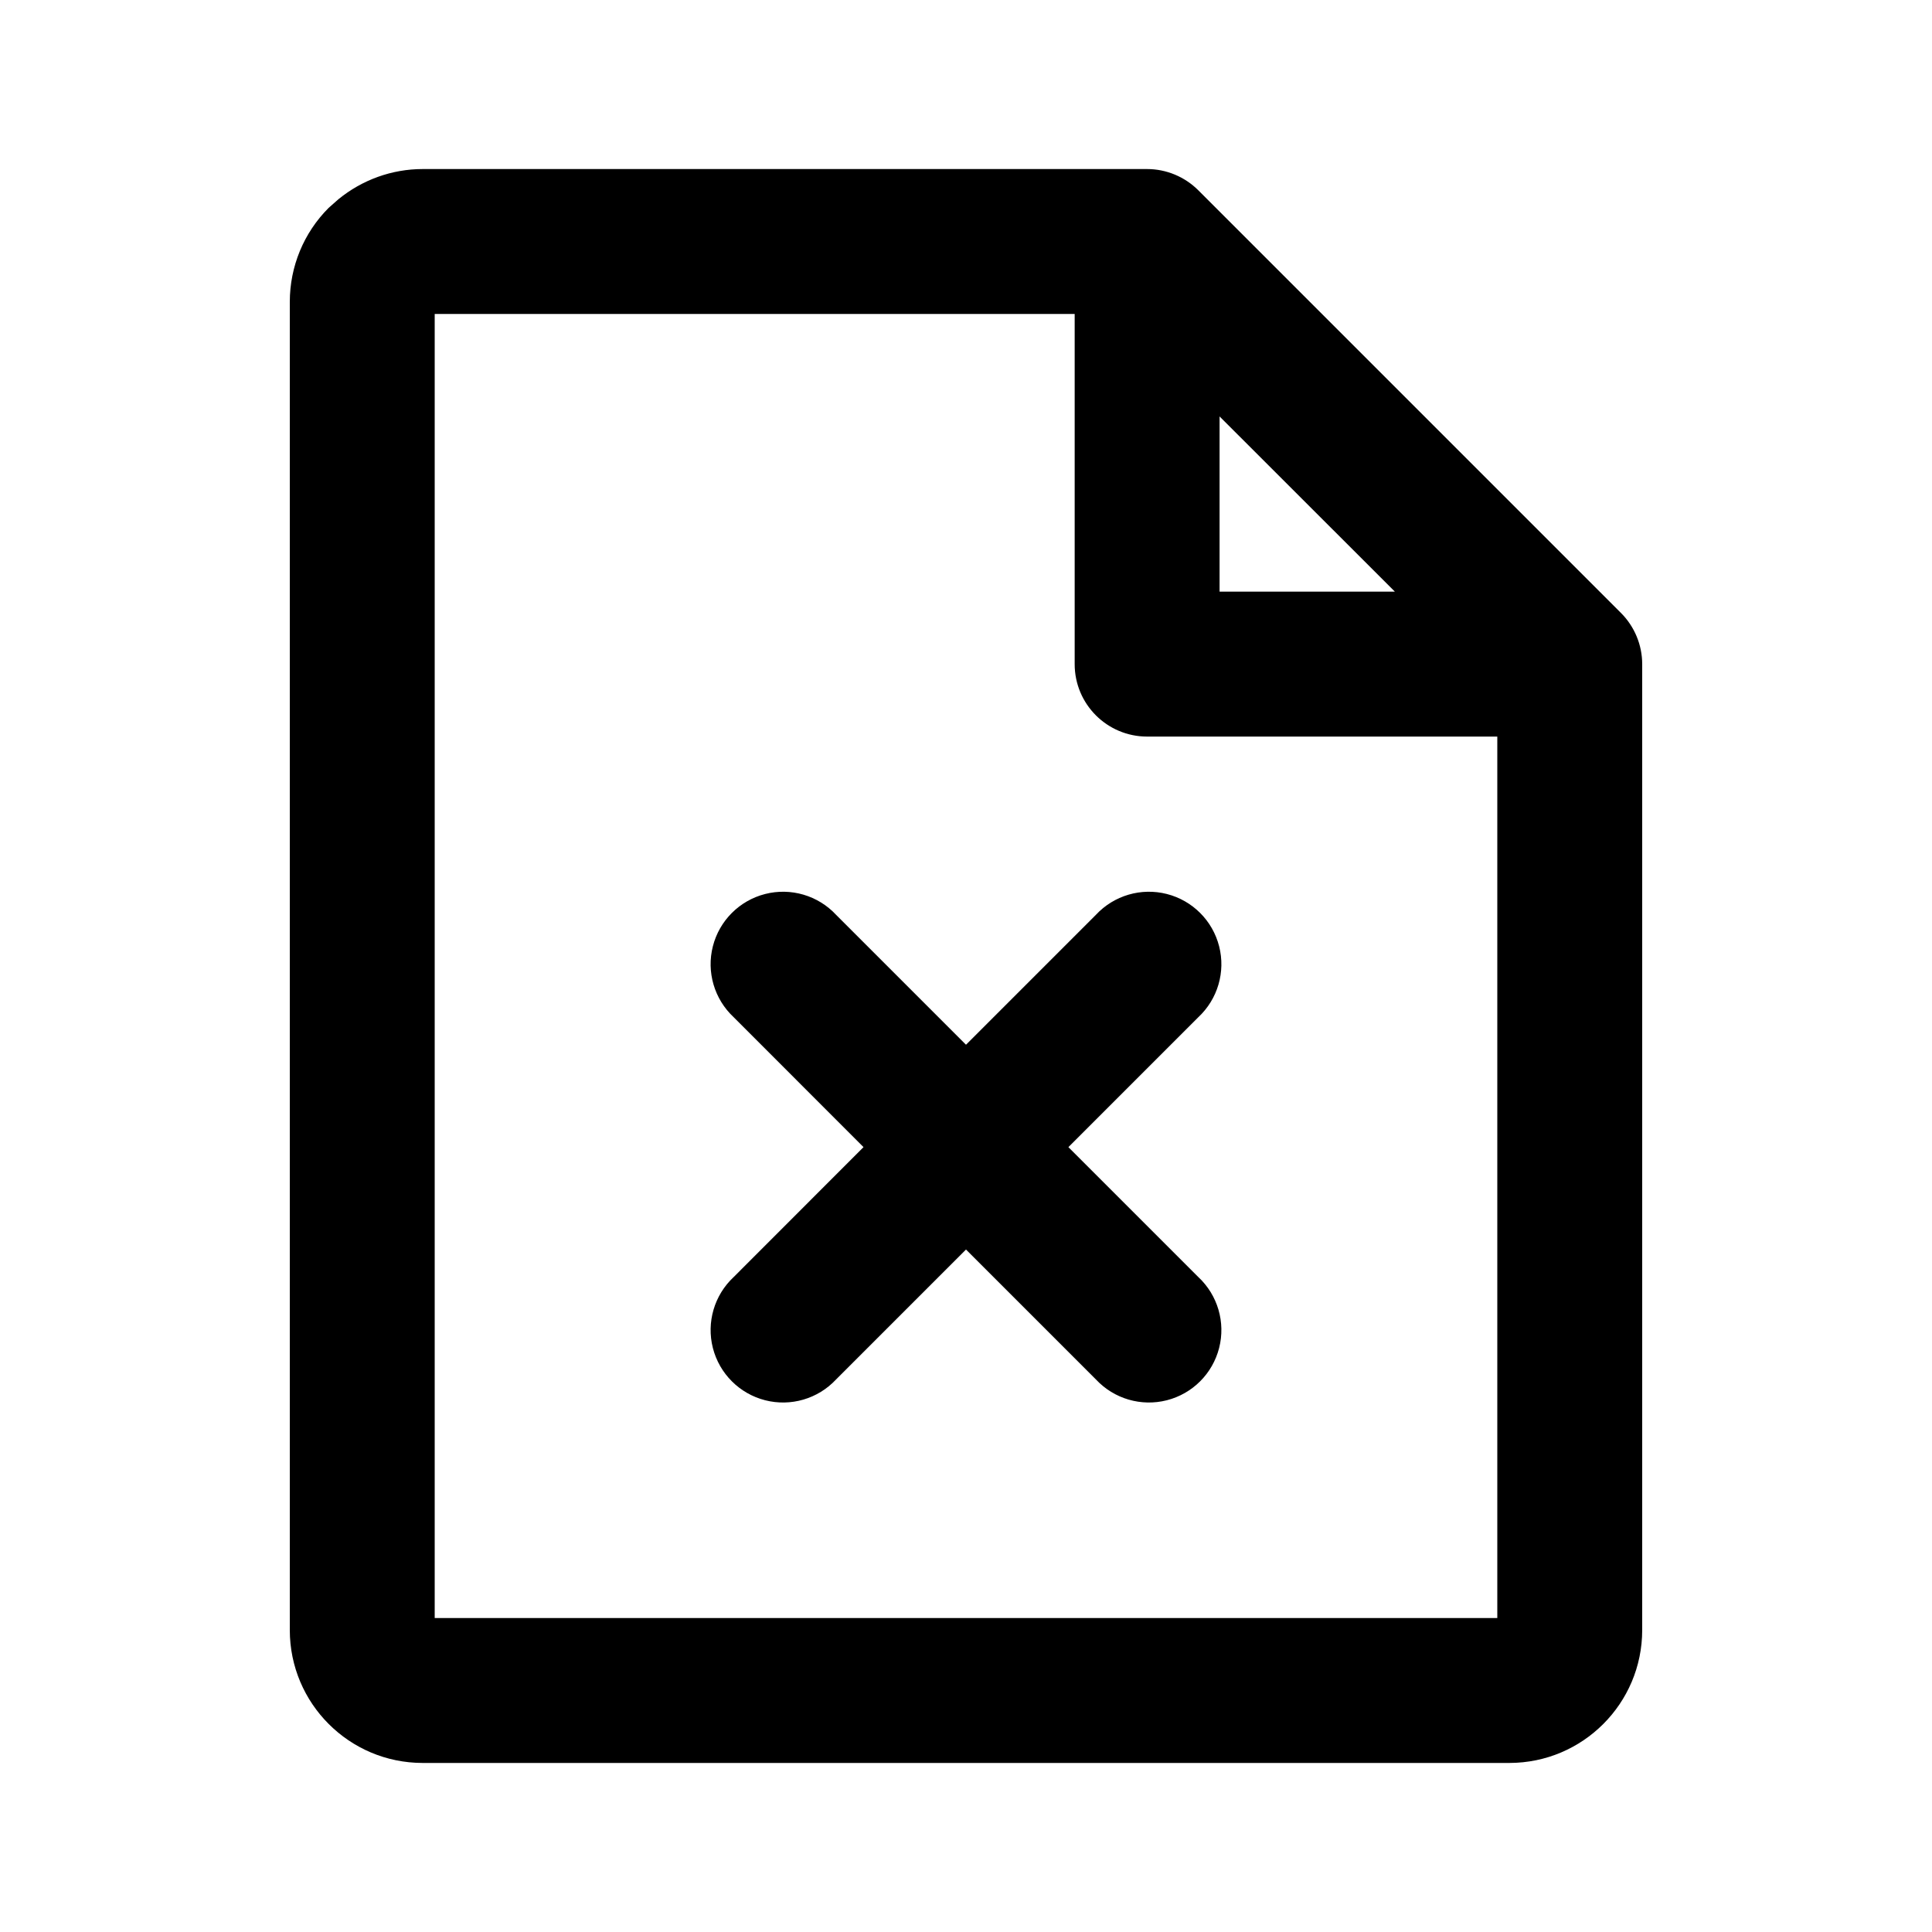
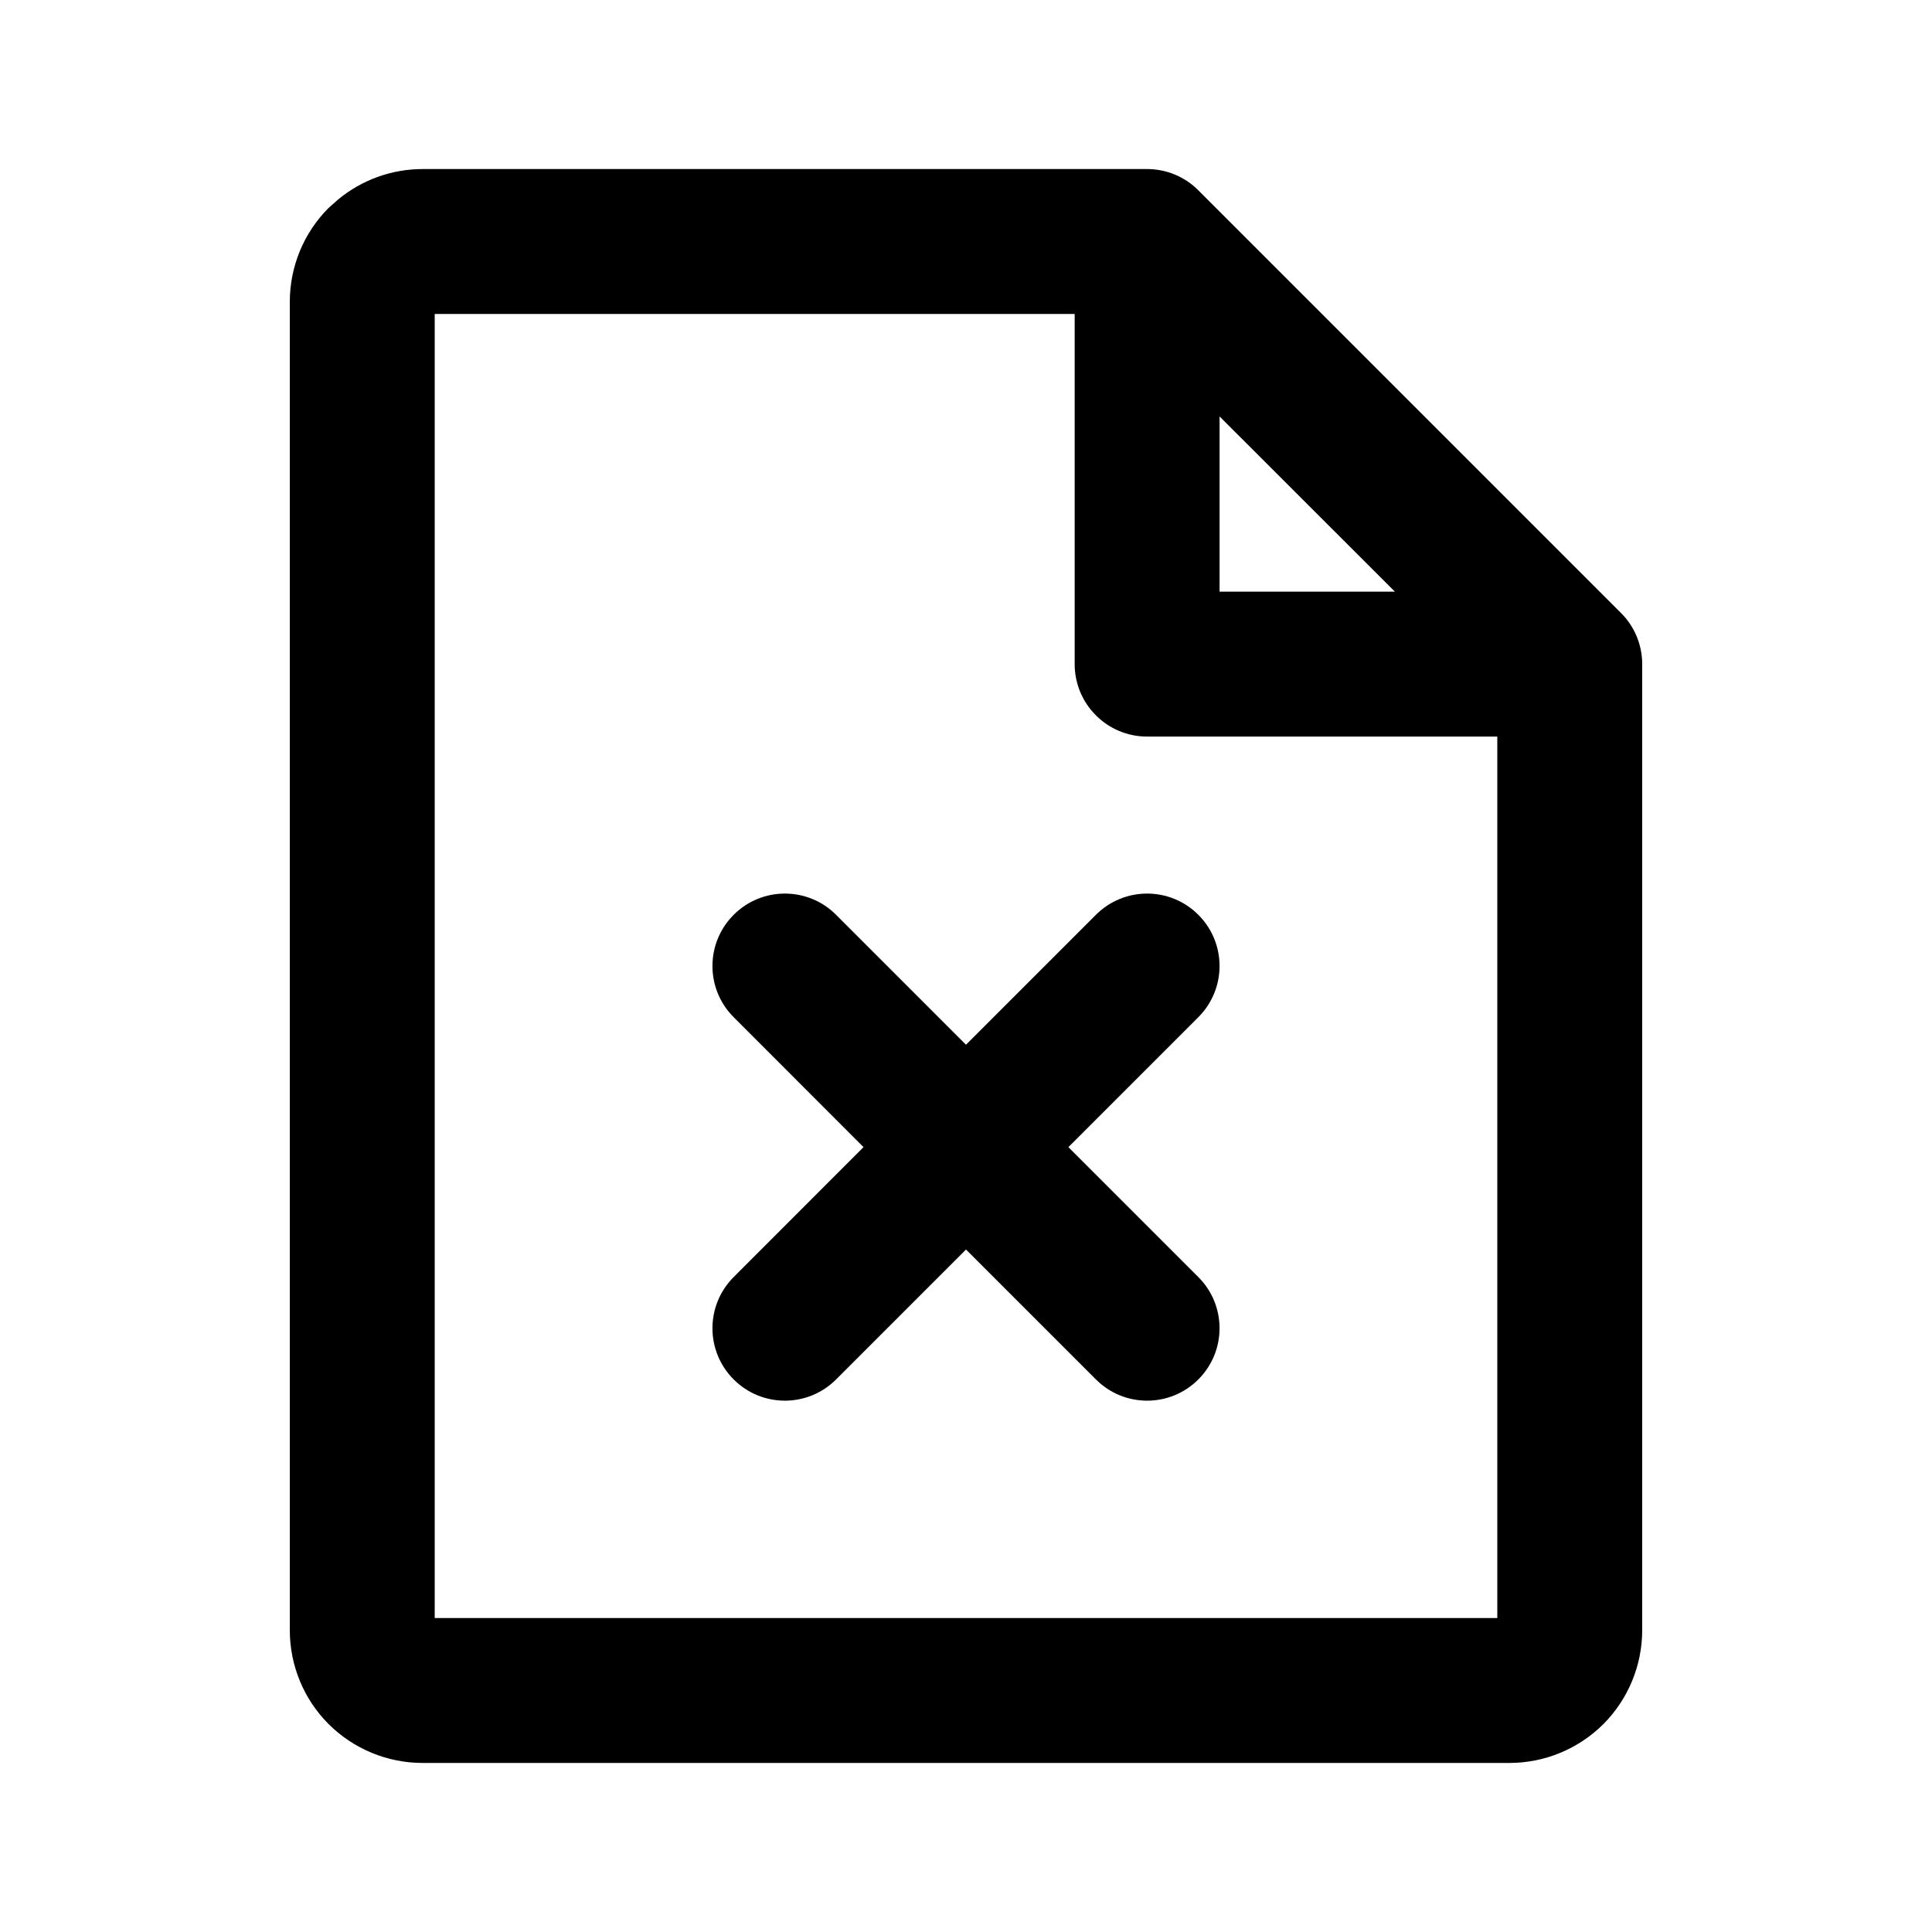
- <svg xmlns="http://www.w3.org/2000/svg" width="20" height="20" fill="none" viewBox="0 0 20 20">
-   <path fill="#000" d="M4.5 16.75h11V7.625h-3.625a.75.75 0 0 1-.75-.75V3.25H4.5v13.5Zm6.845-7.28a.75.75 0 1 1 1.06 1.06l-1.345 1.345 1.345 1.345a.75.75 0 1 1-1.06 1.06L10 12.935 8.655 14.28a.75.75 0 1 1-1.06-1.06l1.344-1.345-1.344-1.345a.75.75 0 1 1 1.06-1.06L10 10.815l1.345-1.345Zm1.28-3.345h1.815l-1.815-1.814v1.814ZM17 16.875a1.376 1.376 0 0 1-1.375 1.375H4.375A1.376 1.376 0 0 1 3 16.875V3.125c0-.365.144-.715.402-.973l.102-.09c.245-.2.552-.312.871-.312h7.5c.199 0 .39.08.53.22l4.375 4.375c.14.14.22.331.22.53v10Z" />
+ <svg xmlns="http://www.w3.org/2000/svg" width="20" height="20" viewBox="0 0 20 20" fill="none">
+   <path d="M4.5 16.75H15.5V7.625H11.875C11.461 7.625 11.125 7.289 11.125 6.875V3.25H4.5V16.75ZM11.345 9.47C11.638 9.177 12.112 9.177 12.405 9.47C12.698 9.763 12.698 10.237 12.405 10.53L11.06 11.875L12.405 13.22C12.698 13.513 12.698 13.987 12.405 14.28C12.112 14.573 11.638 14.573 11.345 14.28L10 12.935L8.655 14.28C8.362 14.573 7.888 14.573 7.595 14.28C7.302 13.987 7.302 13.513 7.595 13.22L8.939 11.875L7.595 10.53C7.302 10.237 7.302 9.763 7.595 9.47C7.888 9.177 8.362 9.177 8.655 9.47L10 10.815L11.345 9.47ZM12.625 6.125H14.44L12.625 4.311V6.125ZM17 16.875C17 17.24 16.855 17.59 16.598 17.848C16.34 18.105 15.99 18.25 15.625 18.25H4.375C4.01 18.25 3.66 18.105 3.402 17.848C3.144 17.59 3 17.24 3 16.875V3.125C3 2.76 3.144 2.41 3.402 2.152L3.504 2.062C3.749 1.861 4.056 1.75 4.375 1.75H11.875C12.074 1.75 12.265 1.829 12.405 1.97L16.78 6.345C16.921 6.485 17 6.676 17 6.875V16.875Z" fill="black" />
</svg>
